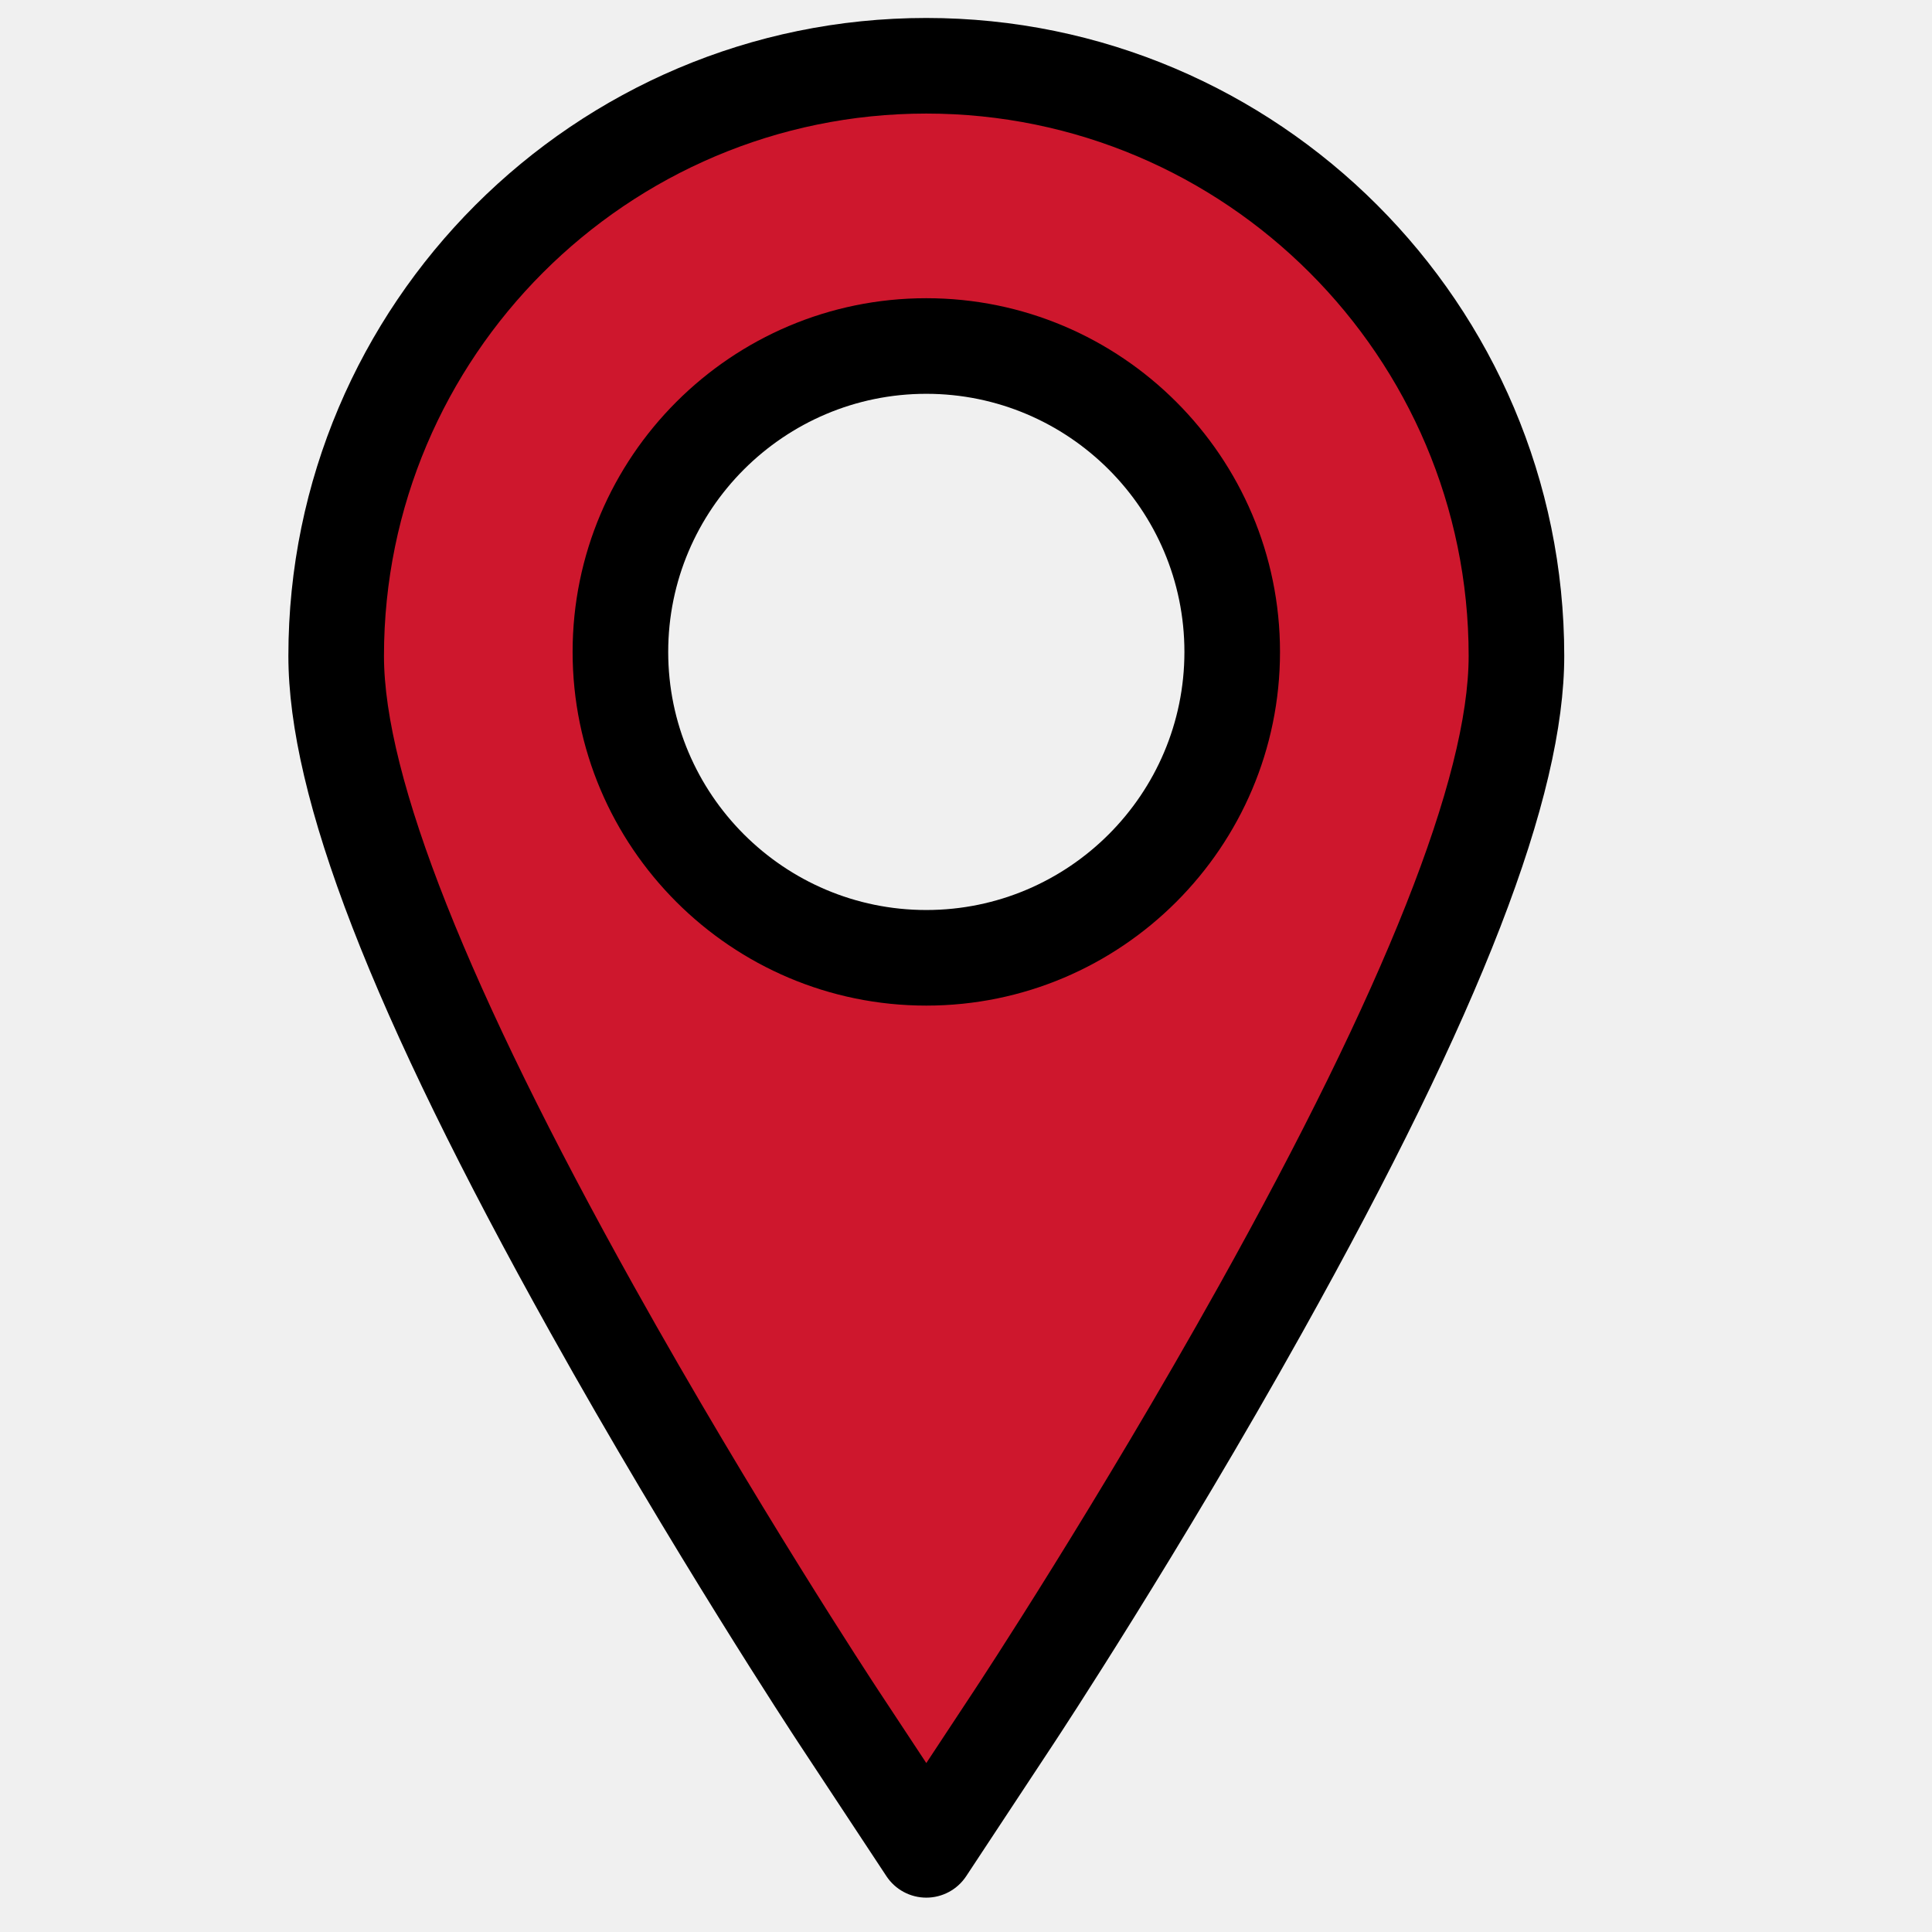
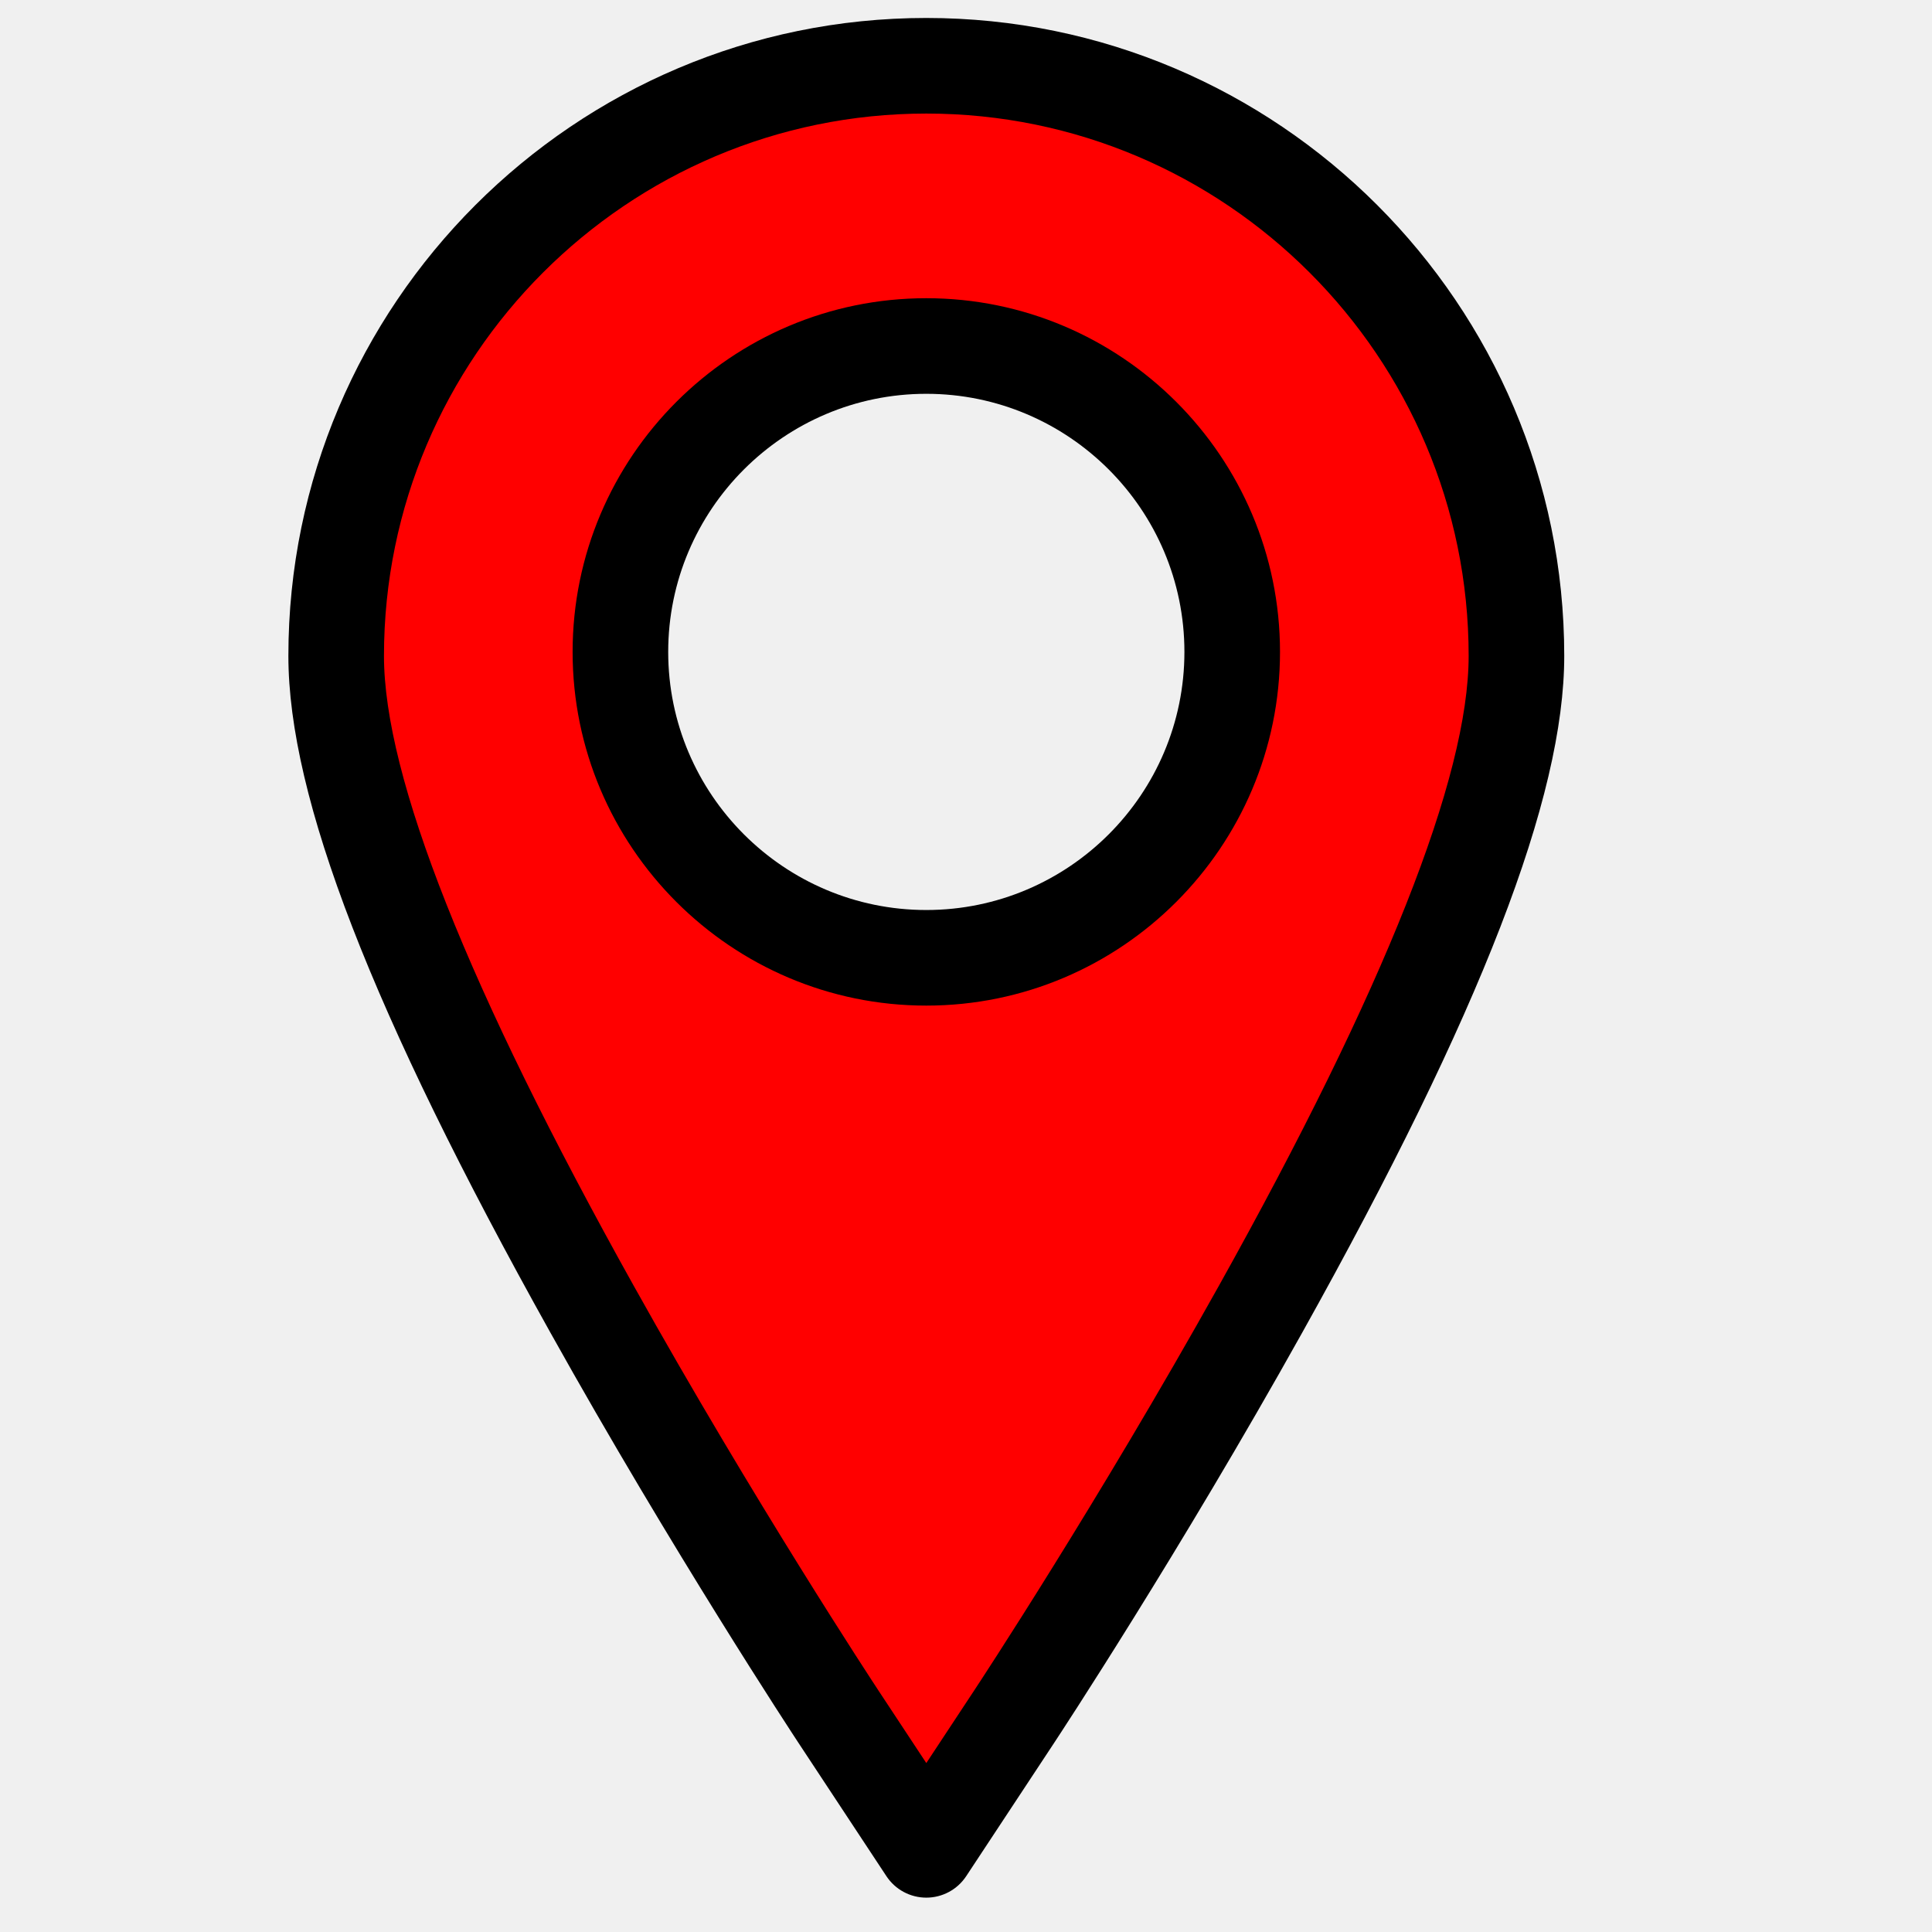
<svg xmlns="http://www.w3.org/2000/svg" version="1.1" id="Capa_1" x="0px" y="0px" width="32px" height="32px" viewBox="0 0 491.582 491.582" enable-background="new 0 0 491.582 491.582" xml:space="preserve">
  <defs>
    <filter id="Adobe_OpacityMaskFilter" filterUnits="userSpaceOnUse" x="81.567" y="18.368" width="308.25" height="444.678">
      <feColorMatrix type="matrix" values="-1 0 0 0 1  0 -1 0 0 1  0 0 -1 0 1  0 0 0 1 0" color-interpolation-filters="sRGB" result="source" />
      <feFlood style="flood-color:white;flood-opacity:1" result="back" />
      <feBlend in="source" in2="back" mode="normal" />
    </filter>
  </defs>
  <mask maskUnits="userSpaceOnUse" x="81.567" y="18.368" width="308.25" height="444.678" id="SVGID_1_">
    <g filter="url(#Adobe_OpacityMaskFilter)">
      <circle fill="#FFFFFF" cx="238.125" cy="168.225" r="72.483" />
    </g>
  </mask>
-   <path mask="url(#SVGID_1_)" fill="#ce172d" d="M120.241,69.339c-19.659,23.302-43.134,82.167-37.943,112.209                     c13.232,76.587,156.477,281.498,156.477,281.498S376.15,265.814,389.092,188.683c4.775-28.468-14.939-87.706-32.106-110.913                     c-20.25-27.374-88.572-57.873-122.59-59.348C201.423,16.993,141.523,44.113,120.241,69.339z" />
+   <path mask="url(#SVGID_1_)" fill="#ff0000" d="M120.241,69.339c-19.659,23.302-43.134,82.167-37.943,112.209                     c13.232,76.587,156.477,281.498,156.477,281.498S376.15,265.814,389.092,188.683c4.775-28.468-14.939-87.706-32.106-110.913                     c-20.25-27.374-88.572-57.873-122.59-59.348C201.423,16.993,141.523,44.113,120.241,69.339z" />
  <g>
    <g>
      <path d="M235.691,4.572c-89.5,0-162.315,72.814-162.315,162.315c0,35.966,21.175,90.663,66.638,172.135                             c31.023,55.59,61.904,102.546,63.206,104.523l22.32,33.83c2.25,3.413,6.064,5.466,10.151,5.466c4.089,0,7.901-2.053,10.153-5.466                             l22.318-33.828c1.291-1.957,31.947-48.505,63.207-104.525c45.464-81.469,66.64-136.166,66.64-172.135                             C398.009,77.386,325.192,4.572,235.691,4.572z M310.13,327.169c-30.827,55.237-60.997,101.057-62.271,102.98l-12.168,18.446                             l-12.166-18.44c-1.276-1.941-31.681-48.17-62.272-102.986c-42.171-75.572-63.554-129.5-63.554-160.282                             c0-76.089,61.903-137.992,137.992-137.992c76.091,0,137.995,61.902,137.995,137.992                             C373.685,197.673,352.302,251.599,310.13,327.169z" />
      <path d="M235.691,75.878c-49.623,0-89.995,40.372-89.995,89.995c0,49.623,40.372,89.995,89.995,89.995                             c49.625,0,89.997-40.372,89.997-89.995C325.687,116.25,285.315,75.878,235.691,75.878z M235.691,231.545                             c-36.211,0-65.672-29.46-65.672-65.672c0-36.212,29.461-65.672,65.672-65.672c36.214,0,65.674,29.46,65.674,65.672                             C301.365,202.085,271.905,231.545,235.691,231.545z" />
    </g>
  </g>
</svg>
